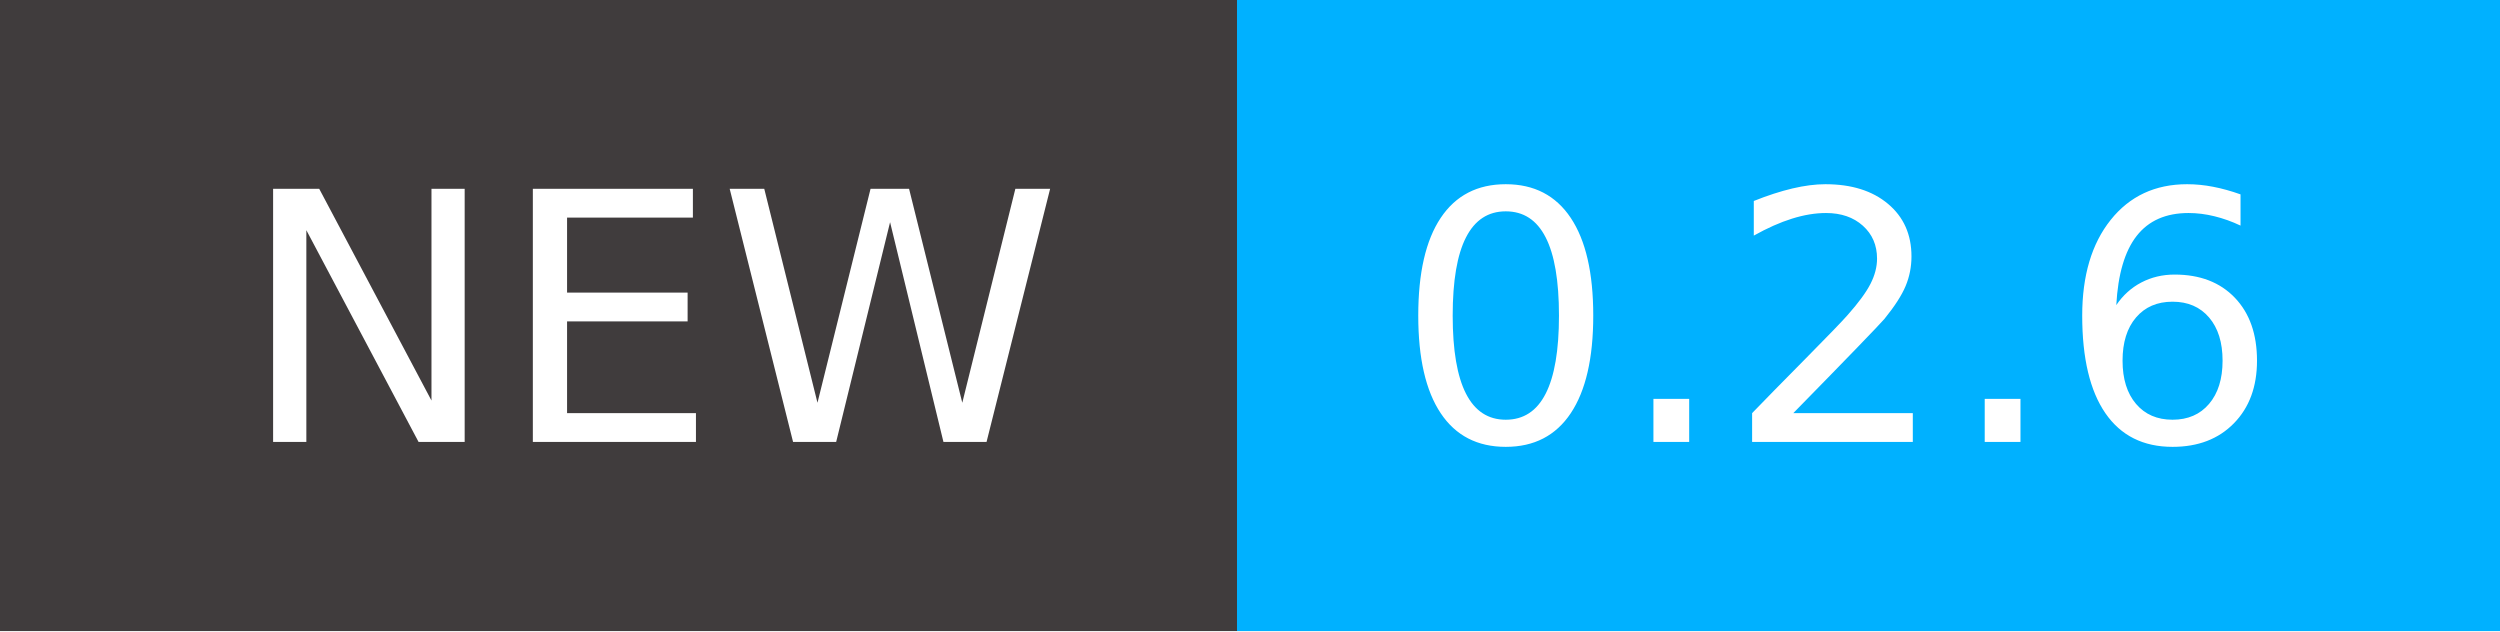
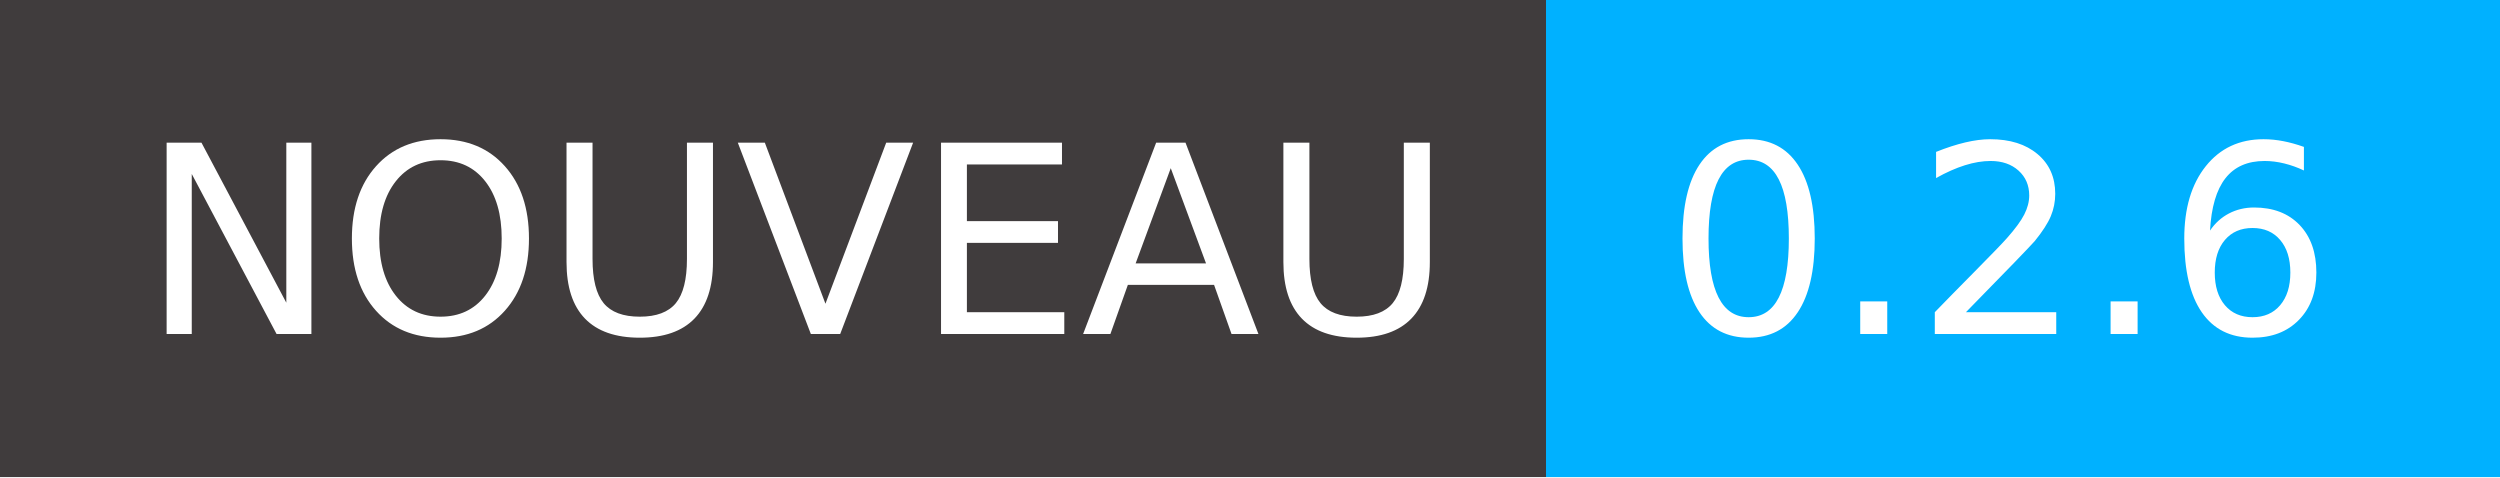
- <svg xmlns="http://www.w3.org/2000/svg" viewBox="0 0 792 200">
+ <svg xmlns="http://www.w3.org/2000/svg" viewBox="0 0 1048 200">
  <g shape-rendering="crispEdges">
-     <path fill="#403c3d" d="M0 0h392v2e2H0z" />
-     <path fill="#00b1ff" d="M392 0h4e2v2e2H392z" />
+     <path fill="#403c3d" d="M0 0h648v2e2H0z" />
+     <path fill="#00b1ff" d="M648 0h4e2v2e2H648z" />
  </g>
  <g fill="#fff" text-anchor="middle" font-family="DejaVu Sans,Verdana,Geneva,sans-serif" font-size="110">
-     <text x="206" y="140" textLength="292">NEW</text>
-     <text x="582" y="140" textLength="300">0.2.6</text>
+     <text x="334" y="140" textLength="548">NOUVEAU</text>
+     <text x="838" y="140" textLength="300">0.2.6</text>
  </g>
</svg>
